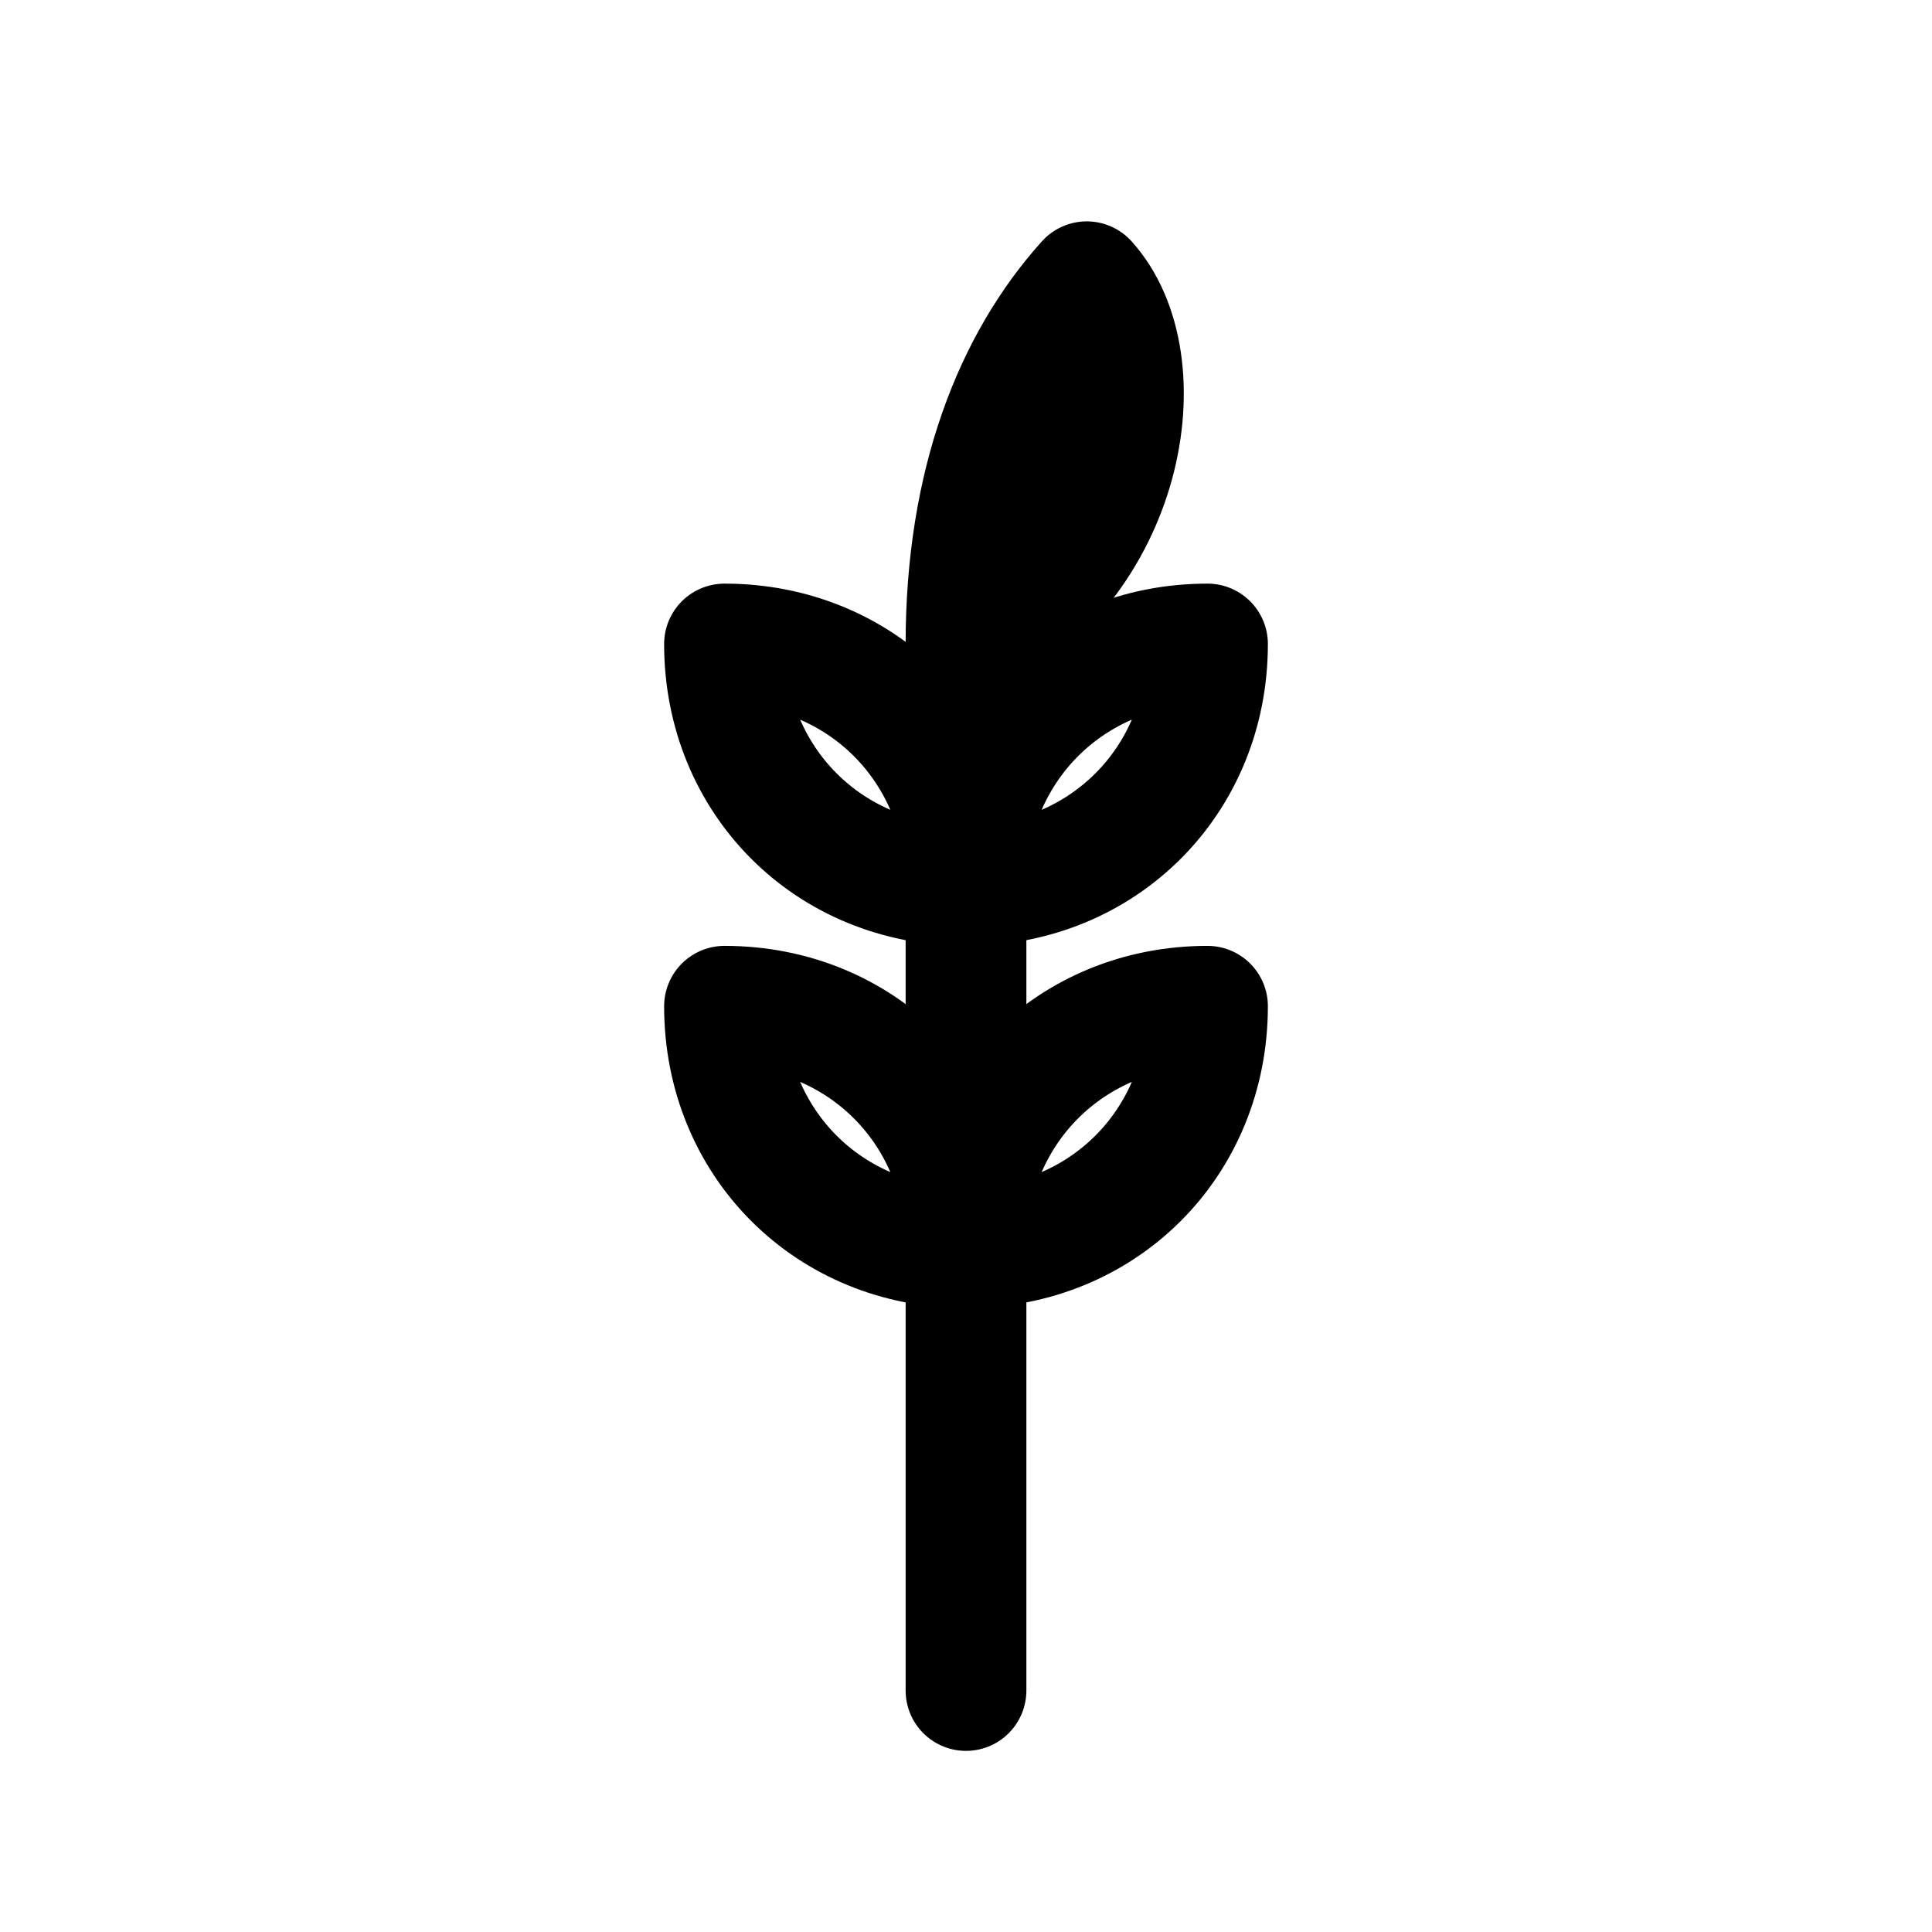
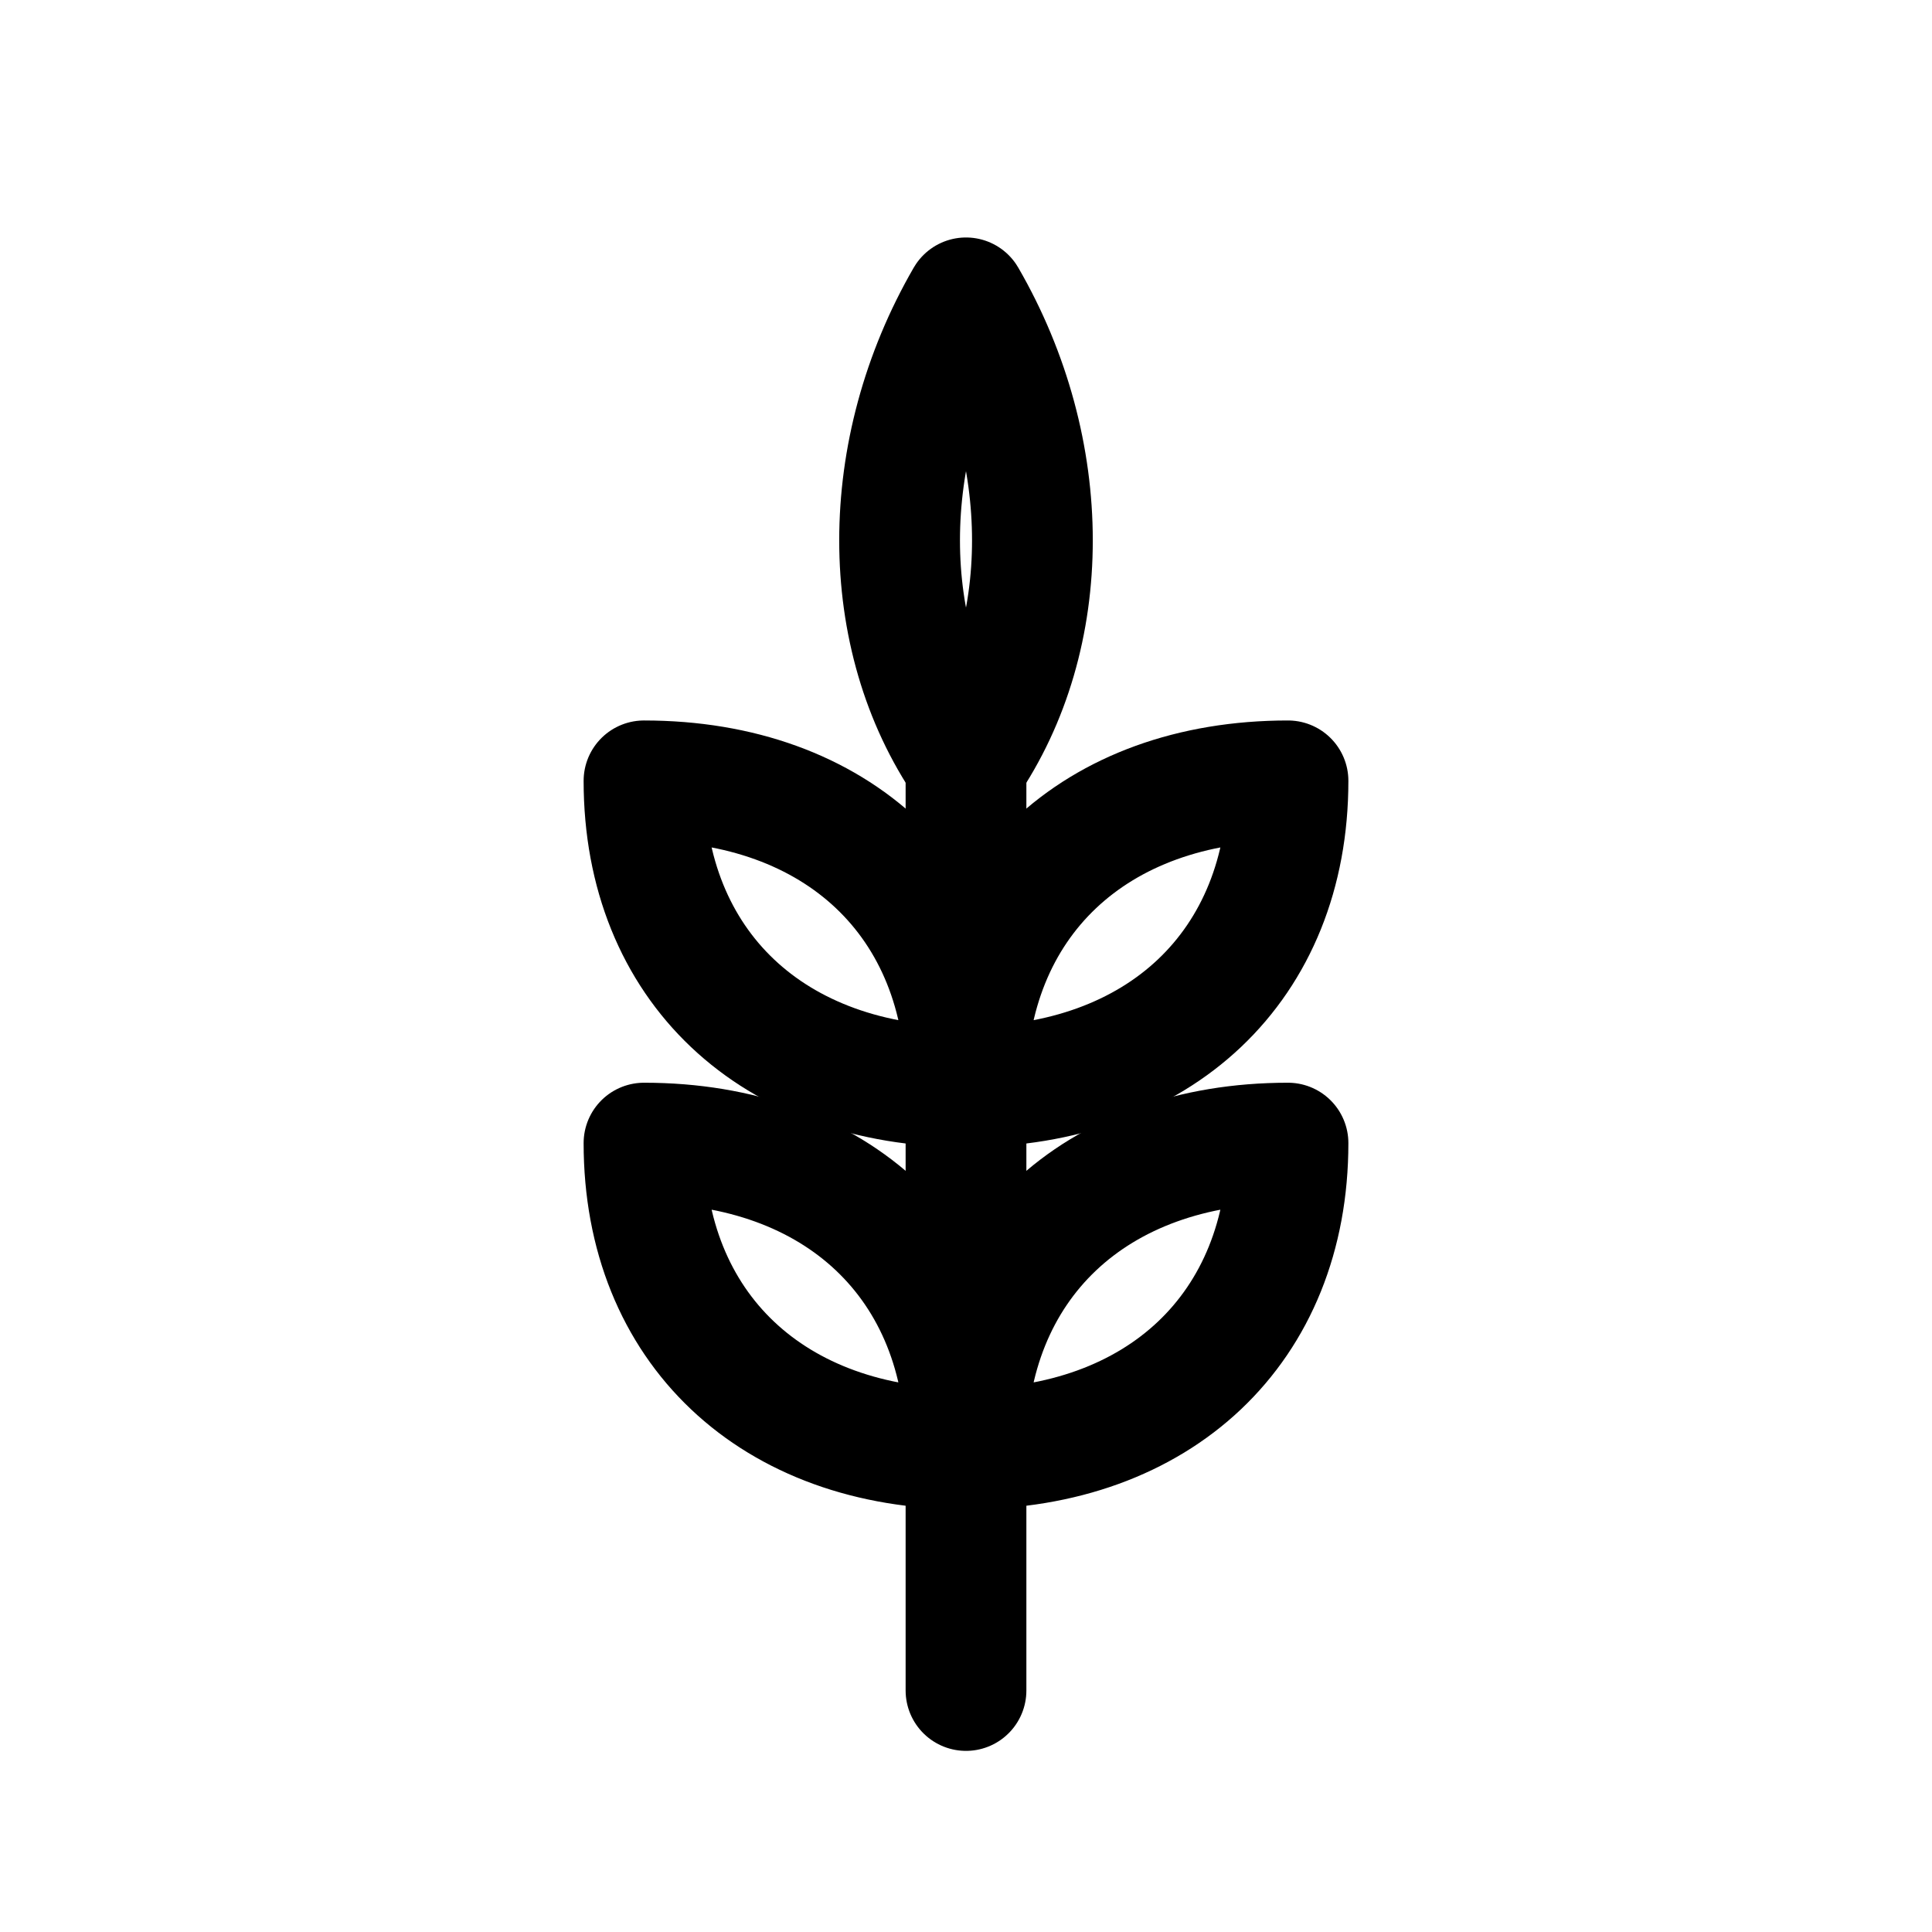
<svg xmlns="http://www.w3.org/2000/svg" viewBox="0 0 24 24" fill="none" stroke="currentColor" stroke-width="1.5" stroke-linecap="round" stroke-linejoin="round">
-   <path d="M12 21V8" />
-   <path d="M12 8c0-2 .6-3.5 1.5-4.5.9 1 .5 3.5-1.5 4.5z" />
-   <path d="M12 11c-1.7 0-3-1.3-3-3 1.7 0 3 1.3 3 3zM12 11c1.7 0 3-1.3 3-3-1.7 0-3 1.3-3 3z" />
-   <path d="M12 15.5c-1.7 0-3-1.3-3-3 1.7 0 3 1.3 3 3zM12 15.5c1.7 0 3-1.3 3-3-1.7 0-3 1.3-3 3z" />
+   <path d="M12 21V9.5" />
+   <path d="M12 9.5c-1.1-1.6-1.1-3.9 0-5.8 1.1 1.9 1.1 4.2 0 5.8z" />
+   <path d="M12 13.5c-2.4 0-4-1.5-4-3.8 2.4 0 4 1.5 4 3.8zM12 13.5c2.4 0 4-1.5 4-3.8-2.4 0-4 1.5-4 3.8z" />
+   <path d="M12 18c-2.4 0-4-1.5-4-3.8 2.4 0 4 1.5 4 3.8zM12 18c2.4 0 4-1.5 4-3.8-2.4 0-4 1.5-4 3.8z" />
</svg>
